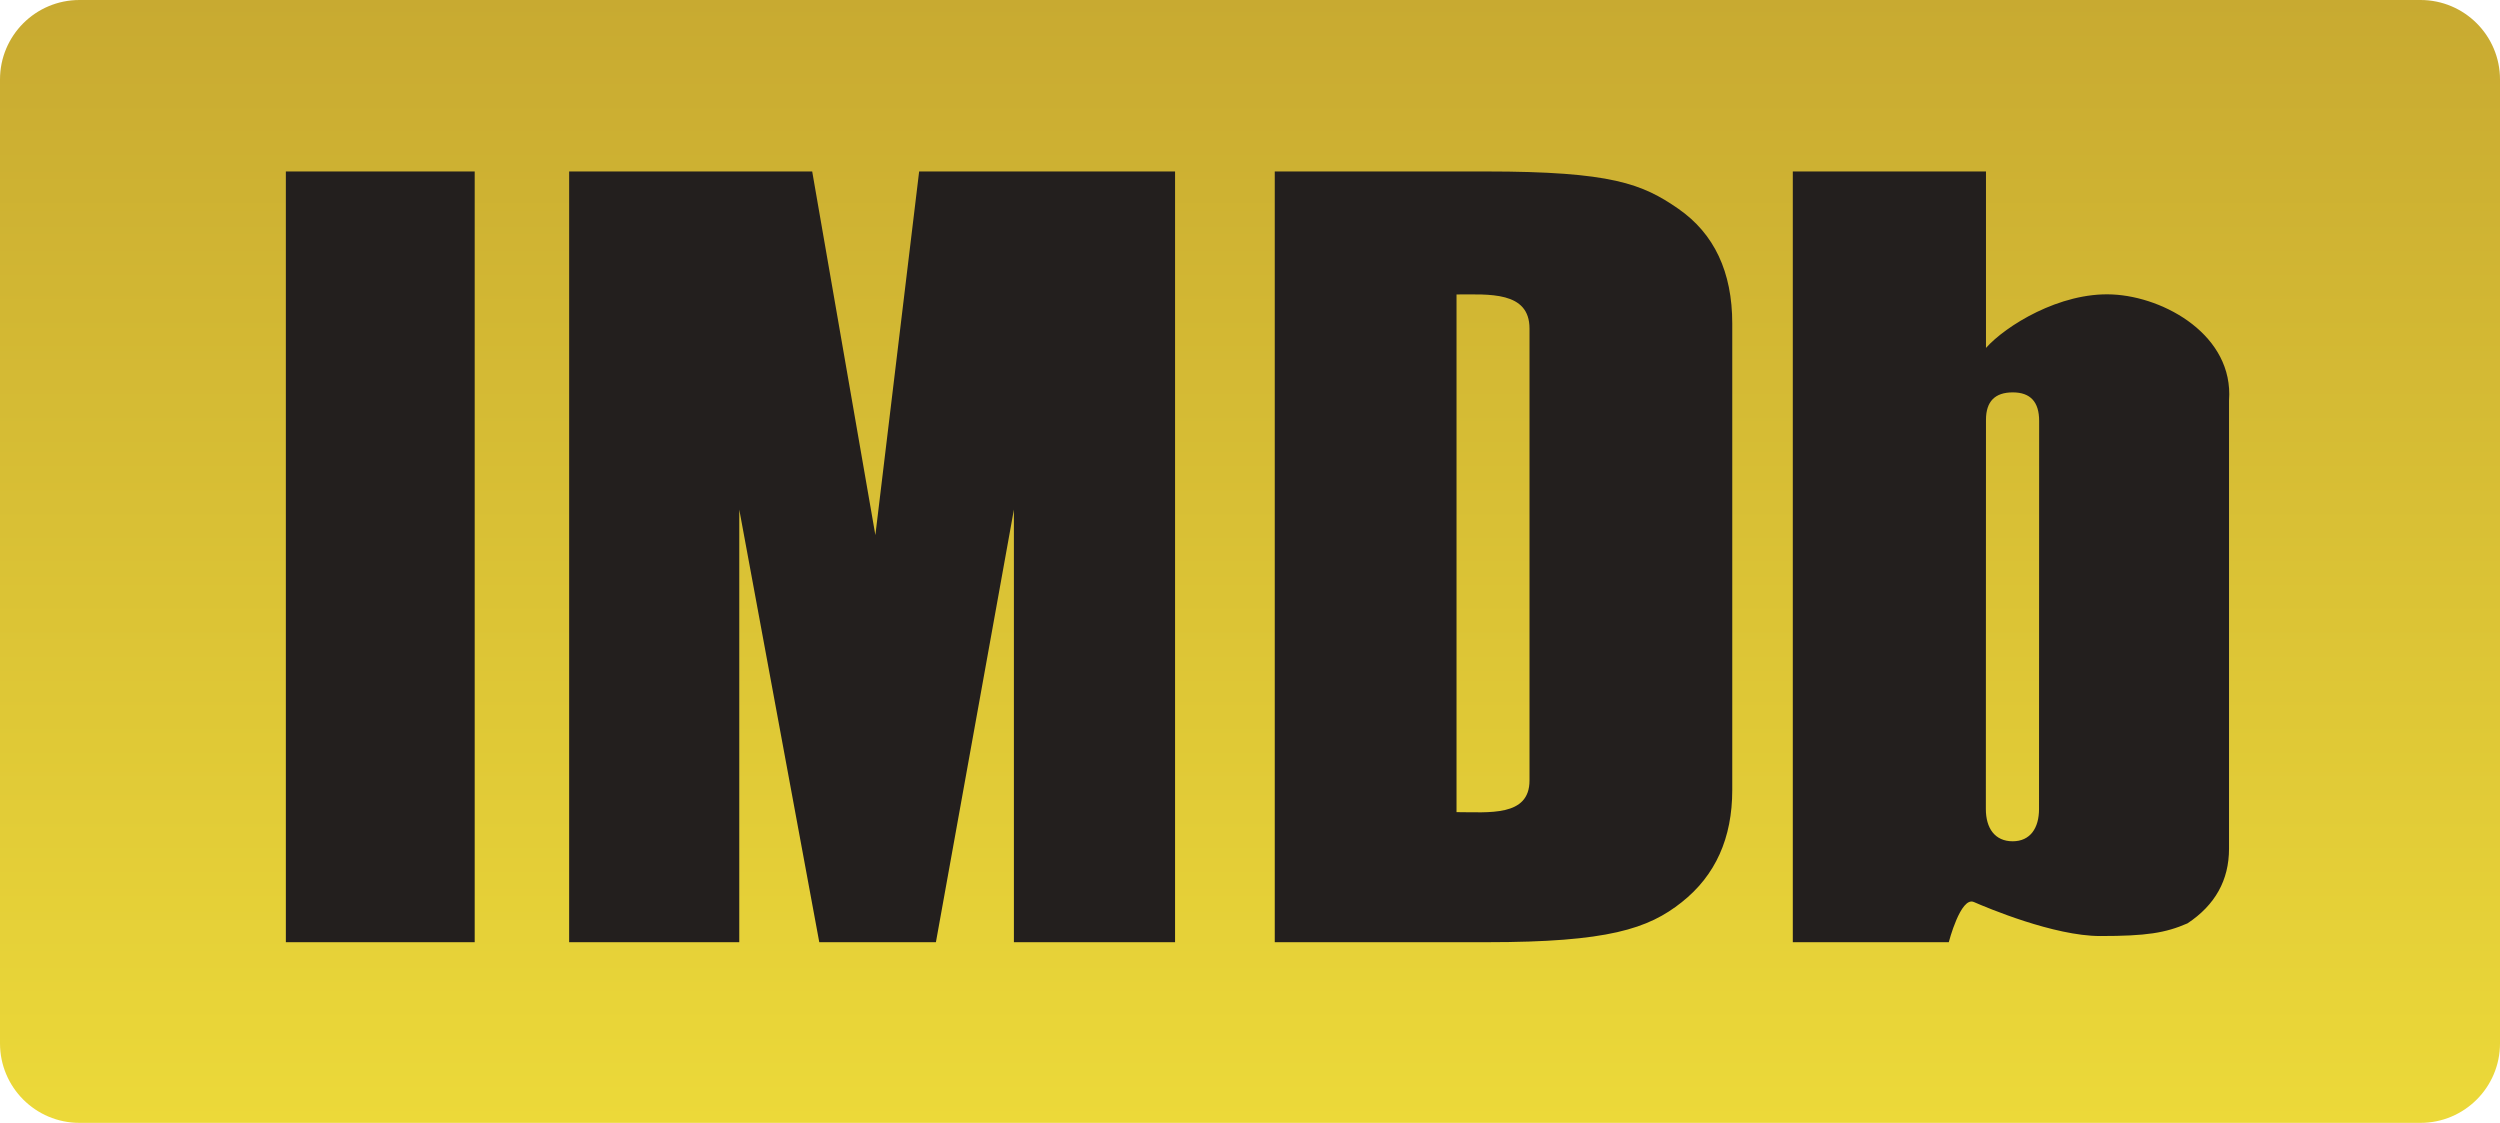
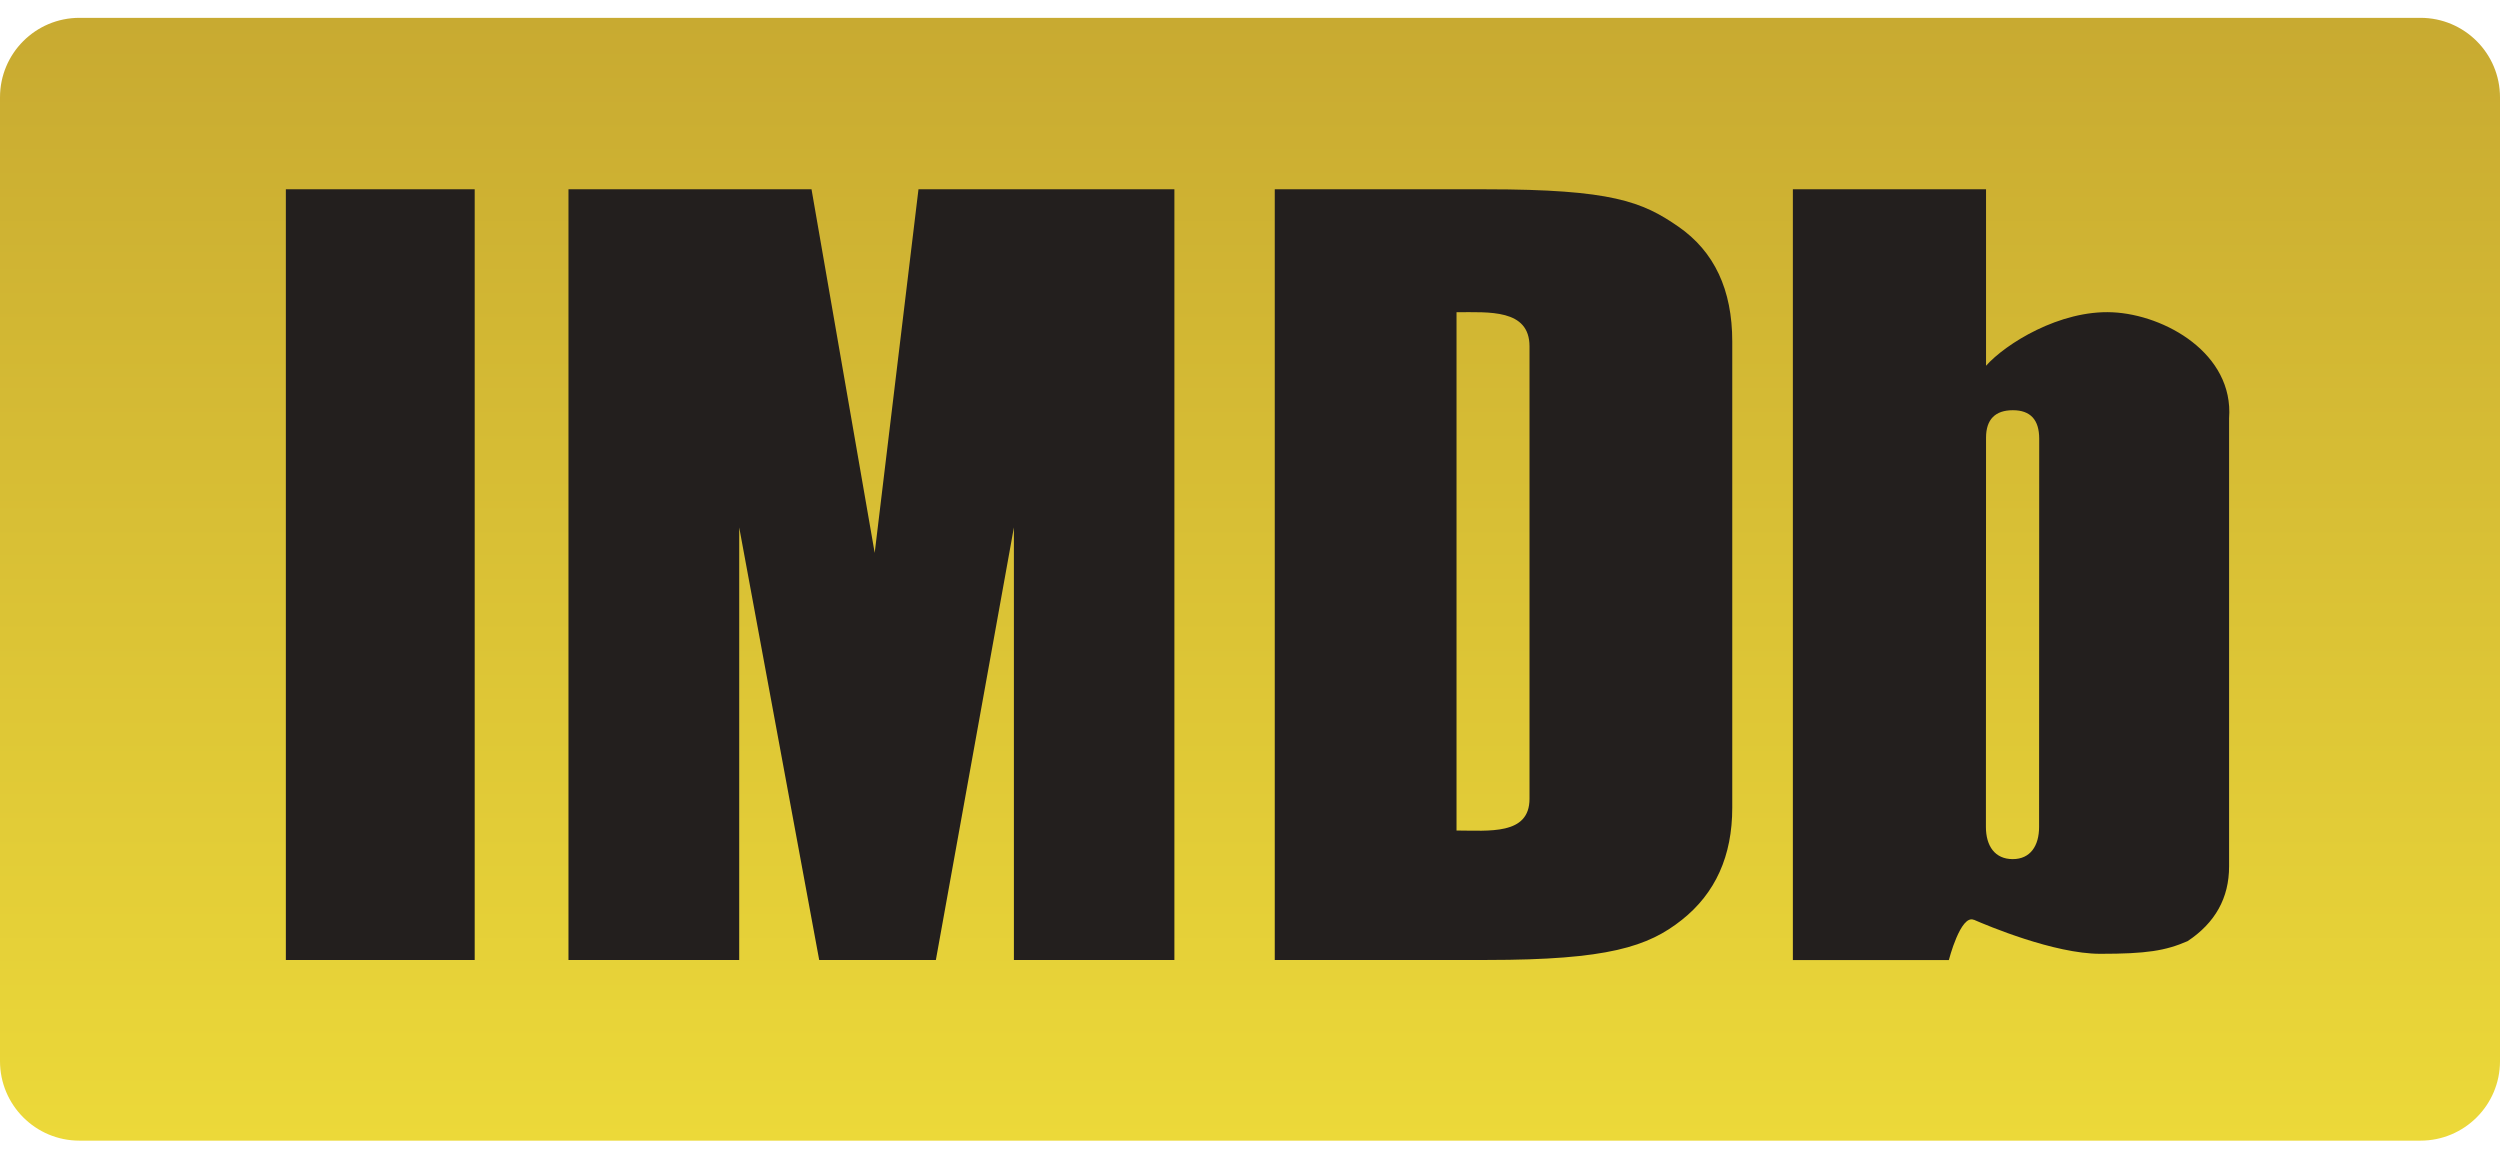
- <svg xmlns="http://www.w3.org/2000/svg" version="1.1" id="Layer_1" x="0px" y="0px" width="41px" height="18.415px" viewBox="0 0 41 18.415" enable-background="new 0 0 41 18.415" xml:space="preserve">
-   <g>
-     <linearGradient id="SVGID_1_" gradientUnits="userSpaceOnUse" x1="20.5" y1="0" x2="20.5" y2="18.415">
-       <stop offset="0" style="stop-color:#C8AA31" />
-       <stop offset="1" style="stop-color:#ECD939" />
-     </linearGradient>
-     <path fill="url(#SVGID_1_)" d="M41,17.111c0,0.72-0.584,1.304-1.304,1.304H1.304C0.583,18.415,0,17.831,0,17.111V1.304   C0,0.584,0.583,0,1.304,0h38.392C40.416,0,41,0.584,41,1.304V17.111z" />
-     <path fill="#231F1E" d="M7.786,15.452H4.688V2.812h3.097V15.452z M19.271,15.452h-2.643V8.357l-1.279,7.095h-1.913l-1.312-7.095   v7.095h-2.79V2.812h3.986l1.036,5.963l0.718-5.963h4.197V15.452z M20.906,15.452V2.812h3.465c2.063,0,2.564,0.204,3.154,0.612   c0.589,0.409,0.884,1.036,0.884,1.882v7.651c0,0.788-0.275,1.4-0.827,1.838c-0.55,0.438-1.213,0.657-3.193,0.657H20.906z    M25.084,12.8V5.388c0-0.616-0.668-0.559-1.197-0.559v8.49C24.416,13.319,25.084,13.398,25.084,12.8z M32.371,14.793   c-0.217-0.094-0.411,0.659-0.411,0.659h-2.558V2.812h3.168v2.894c0.319-0.359,1.209-0.917,2.073-0.877   c0.864,0.04,1.992,0.678,1.913,1.738v7.351c0,0.517-0.228,0.925-0.681,1.225c-0.363,0.158-0.674,0.208-1.432,0.208   S32.587,14.887,32.371,14.793z M33.44,13.269l0.002-6.367c0-0.311-0.144-0.467-0.432-0.467c-0.293,0-0.44,0.149-0.44,0.45   l-0.002,6.384c0,0.312,0.147,0.528,0.44,0.528C33.296,13.797,33.44,13.58,33.44,13.269z" />
-   </g>
+ <svg xmlns="http://www.w3.org/2000/svg" width="41" height="19" viewBox="0 0 41 18.415">
+   <linearGradient id="A" gradientUnits="userSpaceOnUse" x1="20.5" y1="0" x2="20.5" y2="18.415">
+     <stop offset="0" stop-color="#C8AA31" />
+     <stop offset="1" stop-color="#ECD939" />
+   </linearGradient>
+   <path d="M41 17.11c0 .72-.584 1.304-1.304 1.304H1.304C.583 18.415 0 17.83 0 17.11V1.304C0 .584.583 0 1.304 0h38.392C40.416 0 41 .584 41 1.304V17.11z" fill="url(#A)" />
+   <path d="M7.786 15.452H4.688V2.812h3.097v12.64zm11.485 0h-2.643V8.357l-1.28 7.095h-1.913l-1.312-7.095v7.095h-2.8V2.812h3.986l1.036 5.963.718-5.963h4.197v12.64zm1.635 0V2.812h3.465c2.063 0 2.564.204 3.154.612s.884 1.036.884 1.882v7.65c0 .788-.275 1.4-.827 1.838s-1.213.657-3.193.657h-3.483zm4.178-2.652V5.388c0-.616-.668-.56-1.197-.56v8.5c.53 0 1.197.08 1.197-.52zm7.287 1.993c-.217-.094-.41.66-.41.66h-2.558V2.812h3.168v2.894c.32-.36 1.21-.917 2.073-.877s1.992.678 1.913 1.738v7.35c0 .517-.228.925-.68 1.225-.363.158-.674.208-1.432.208s-1.856-.464-2.072-.558zm1.07-1.524l.002-6.367c0-.31-.144-.467-.432-.467s-.44.15-.44.45l-.002 6.384c0 .312.147.528.44.528.288 0 .432-.217.432-.528z" fill="#231F1E" />
</svg>
